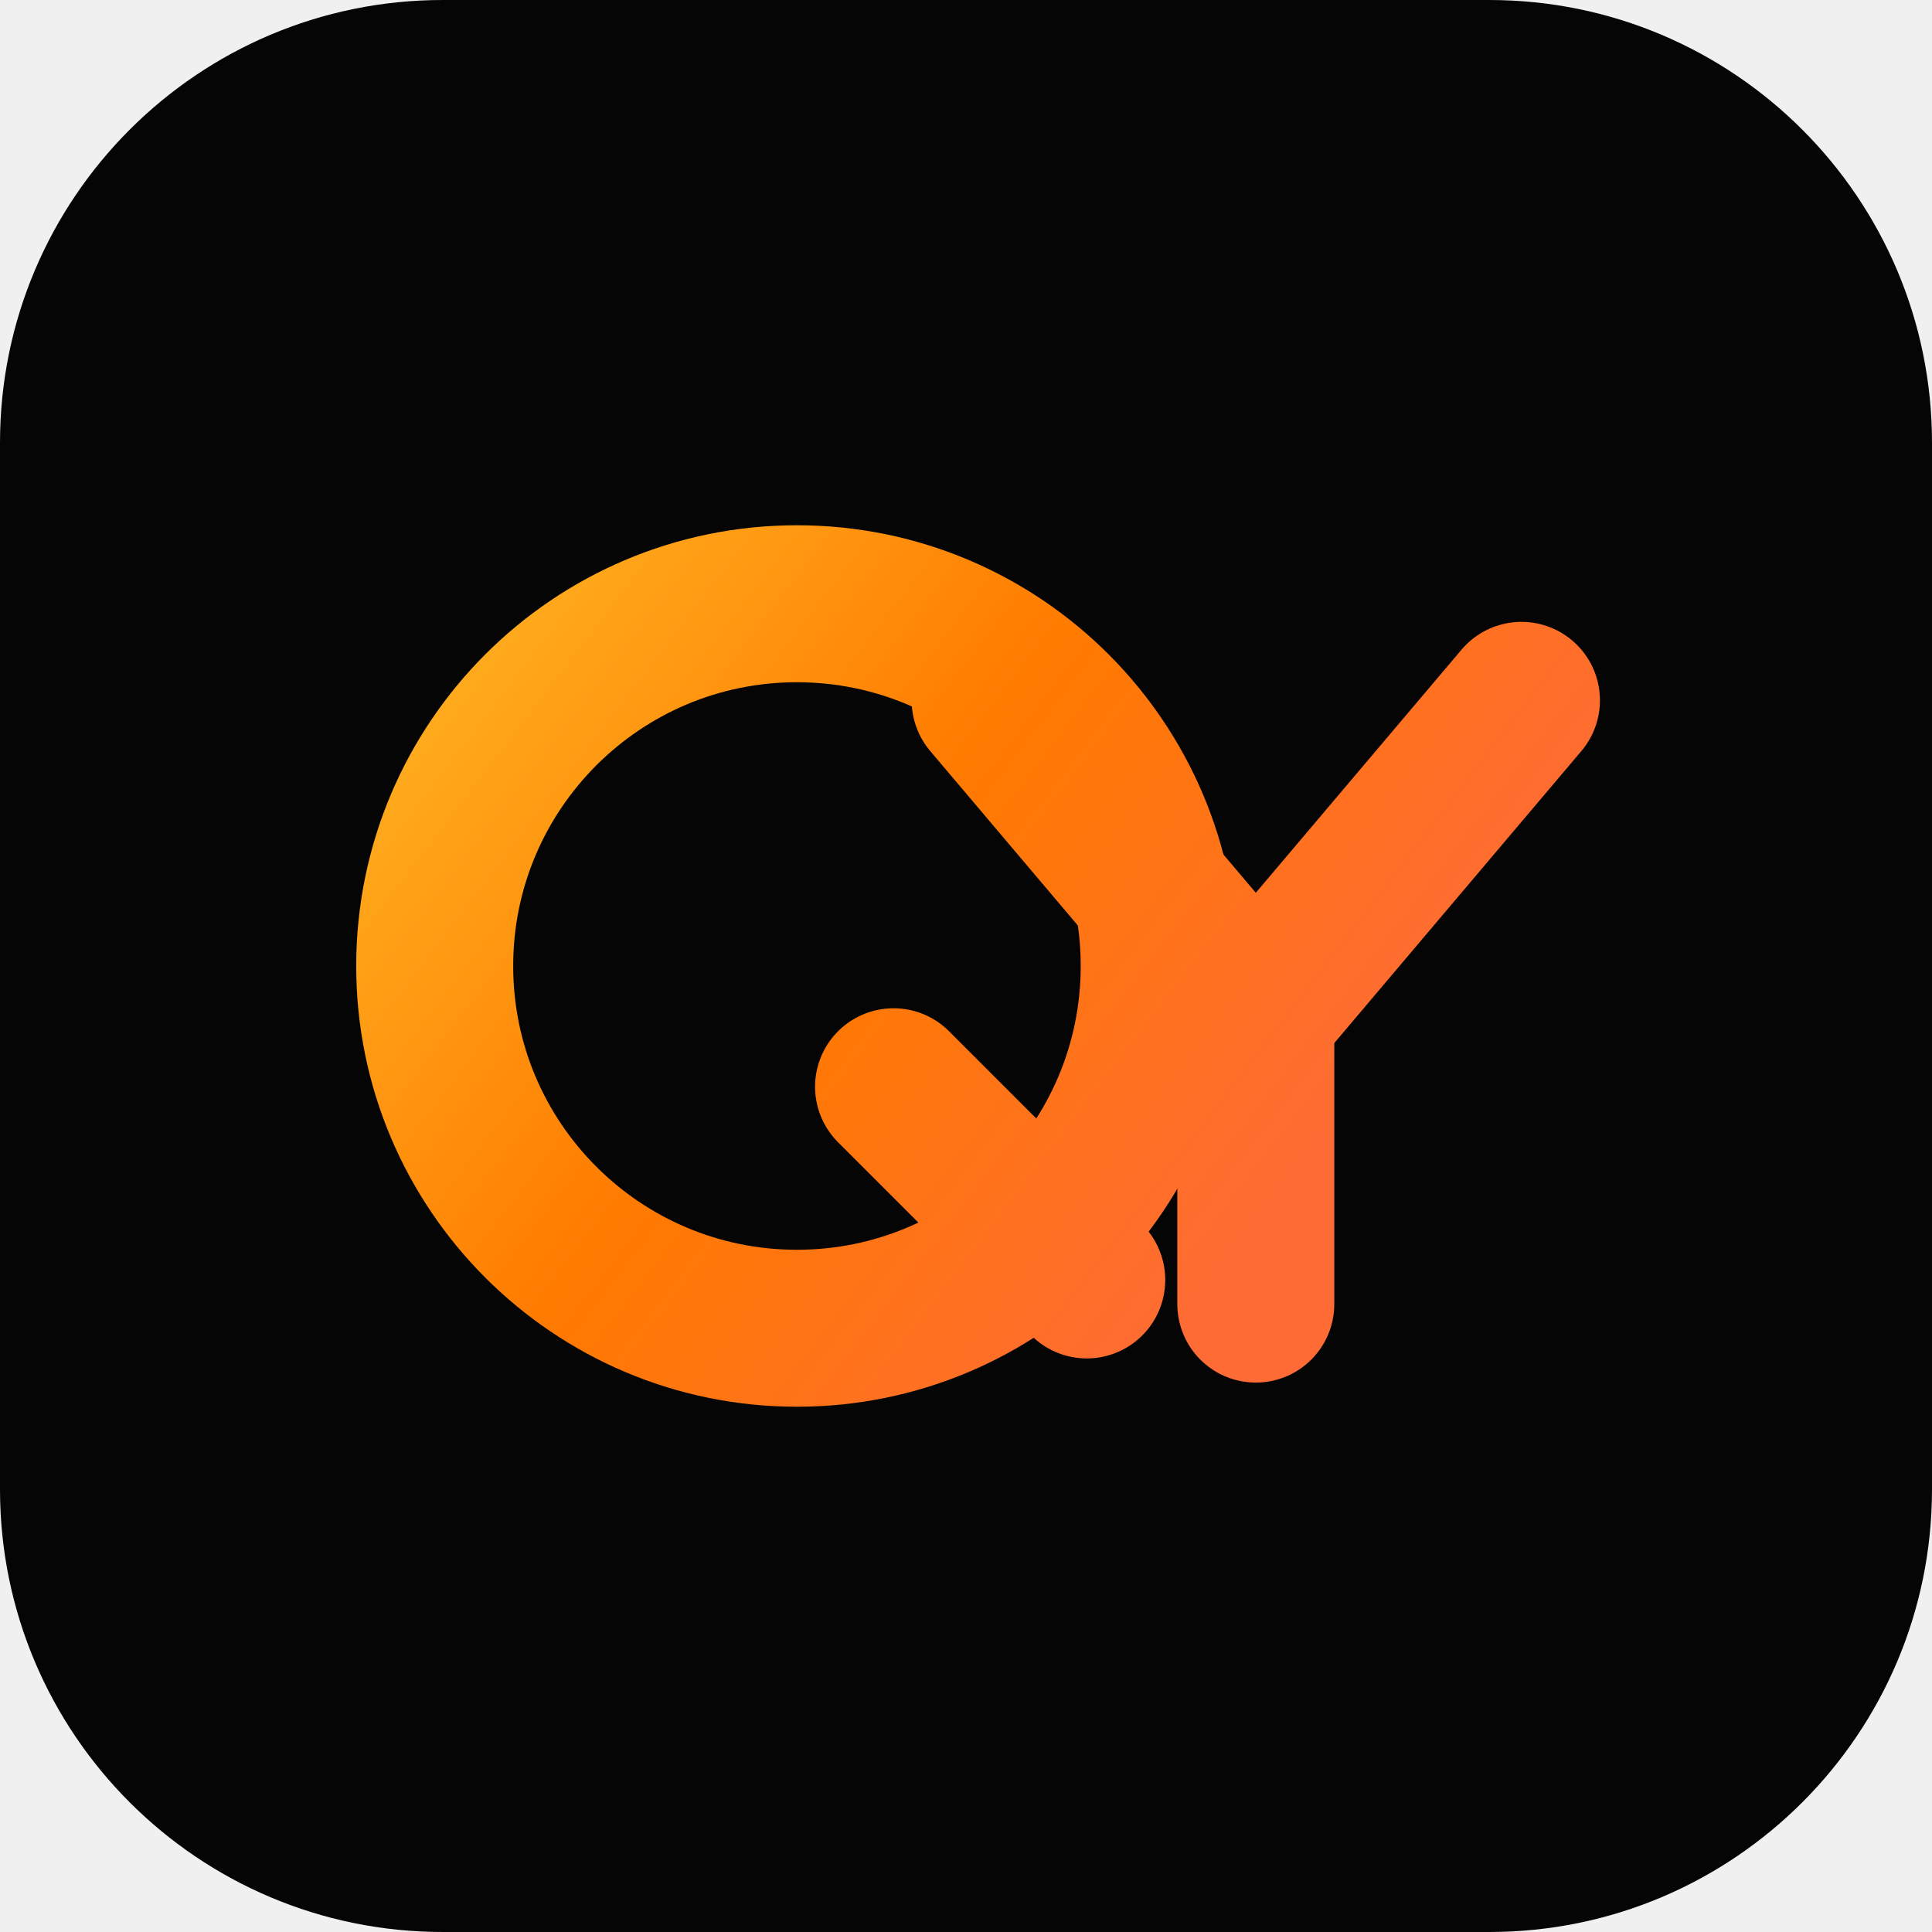
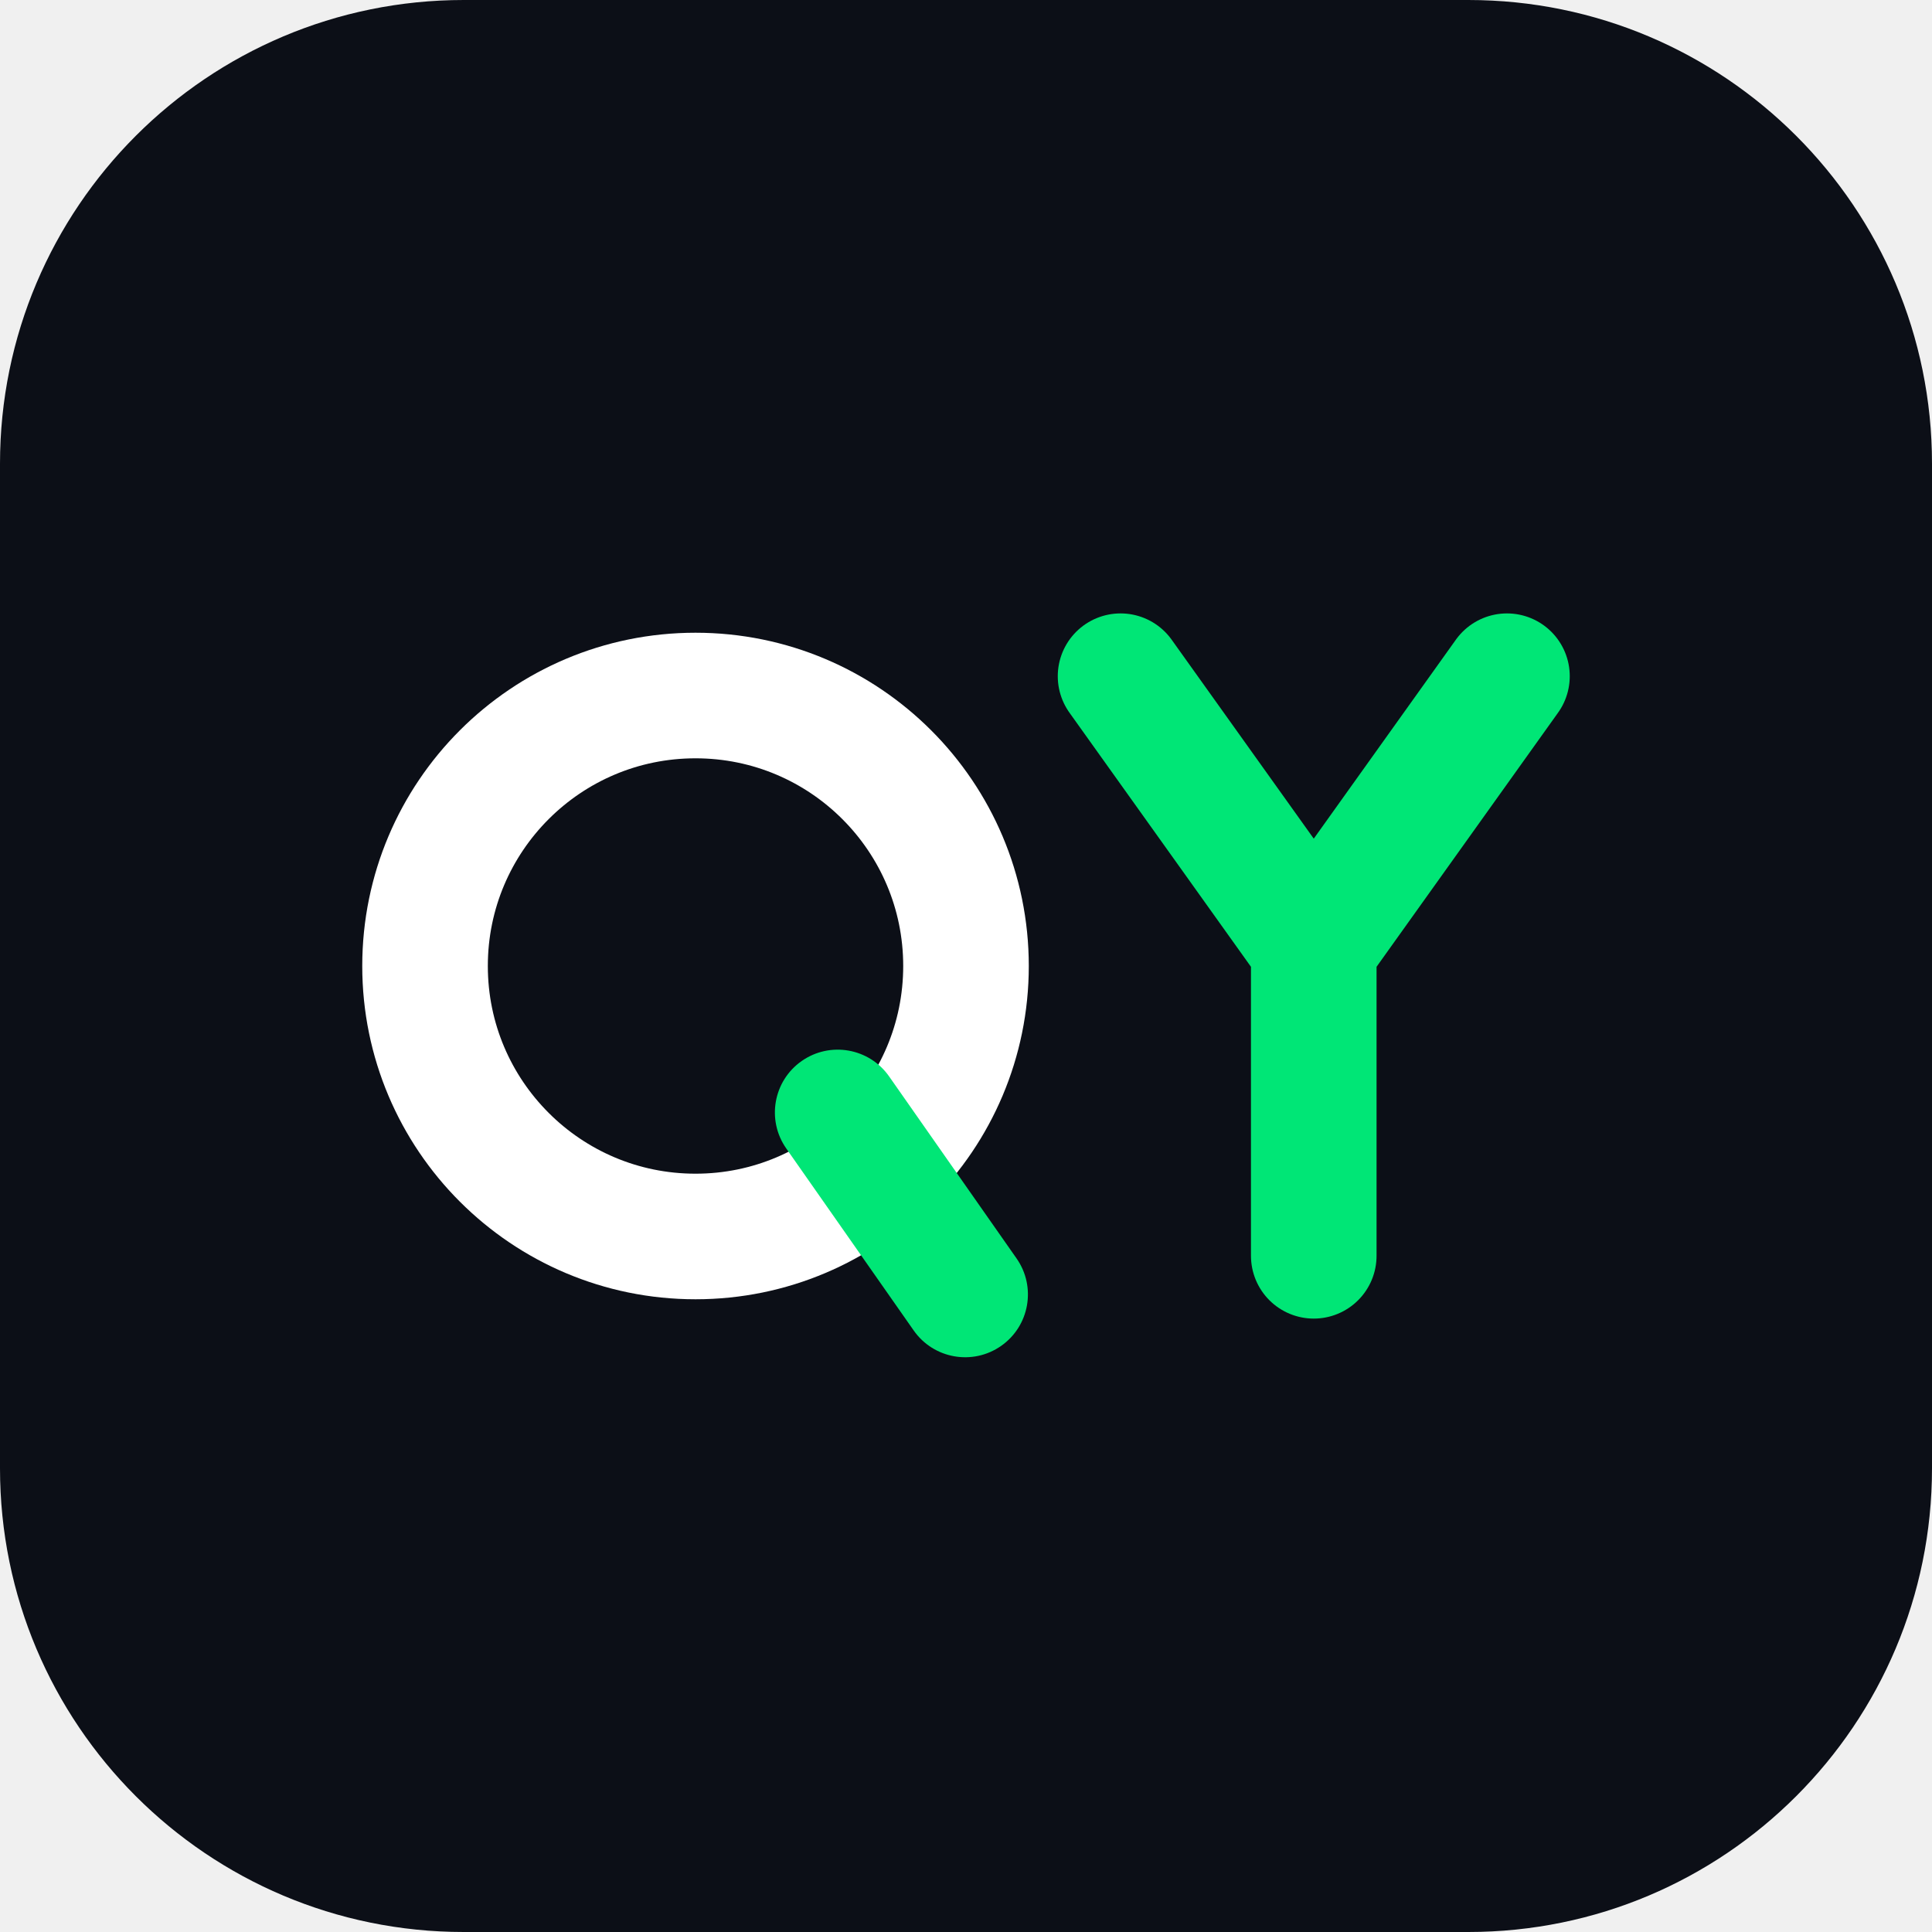
- <svg xmlns="http://www.w3.org/2000/svg" viewBox="0 0 96 96" fill="none" role="img" aria-label="QuickYield">
-   <rect width="96" height="96" rx="22" fill="#050505" />
-   <defs>
-     <linearGradient id="qyOrange" x1="14" y1="22" x2="82" y2="74" gradientUnits="userSpaceOnUse">
-       <stop stop-color="#FFB020" />
-       <stop offset=".5" stop-color="#FF7A00" />
-       <stop offset="1" stop-color="#FF6B35" />
-     </linearGradient>
-   </defs>
-   <g transform="translate(12 19.2) scale(0.6)" stroke="url(#qyOrange)" stroke-width="13" stroke-linecap="round" stroke-linejoin="round">
-     <circle cx="46" cy="48" r="30" />
-     <path d="M54 58 70 74" />
-     <path d="M62 26 84 52 106 26" />
-     <path d="M84 52 84 76" />
-   </g>
+ <svg xmlns="http://www.w3.org/2000/svg" viewBox="0 0 100 100" role="img" aria-label="QuickYield">
+   <rect x="0" y="0" width="100" height="100" rx="24" fill="#0c0f17" />
+   <circle cx="36" cy="50" r="14" fill="none" stroke="#FFFFFF" stroke-width="6.5" />
+   <rect x="43" y="52" width="6.5" height="18" rx="3.25" transform="rotate(-35 48.5 61)" fill="#00E676" />
+   <path d="M 58 35 L 68 49 L 78 35 M 68 49 L 68 65" fill="none" stroke="#00E676" stroke-width="6.5" stroke-linecap="round" stroke-linejoin="round" />
</svg>
